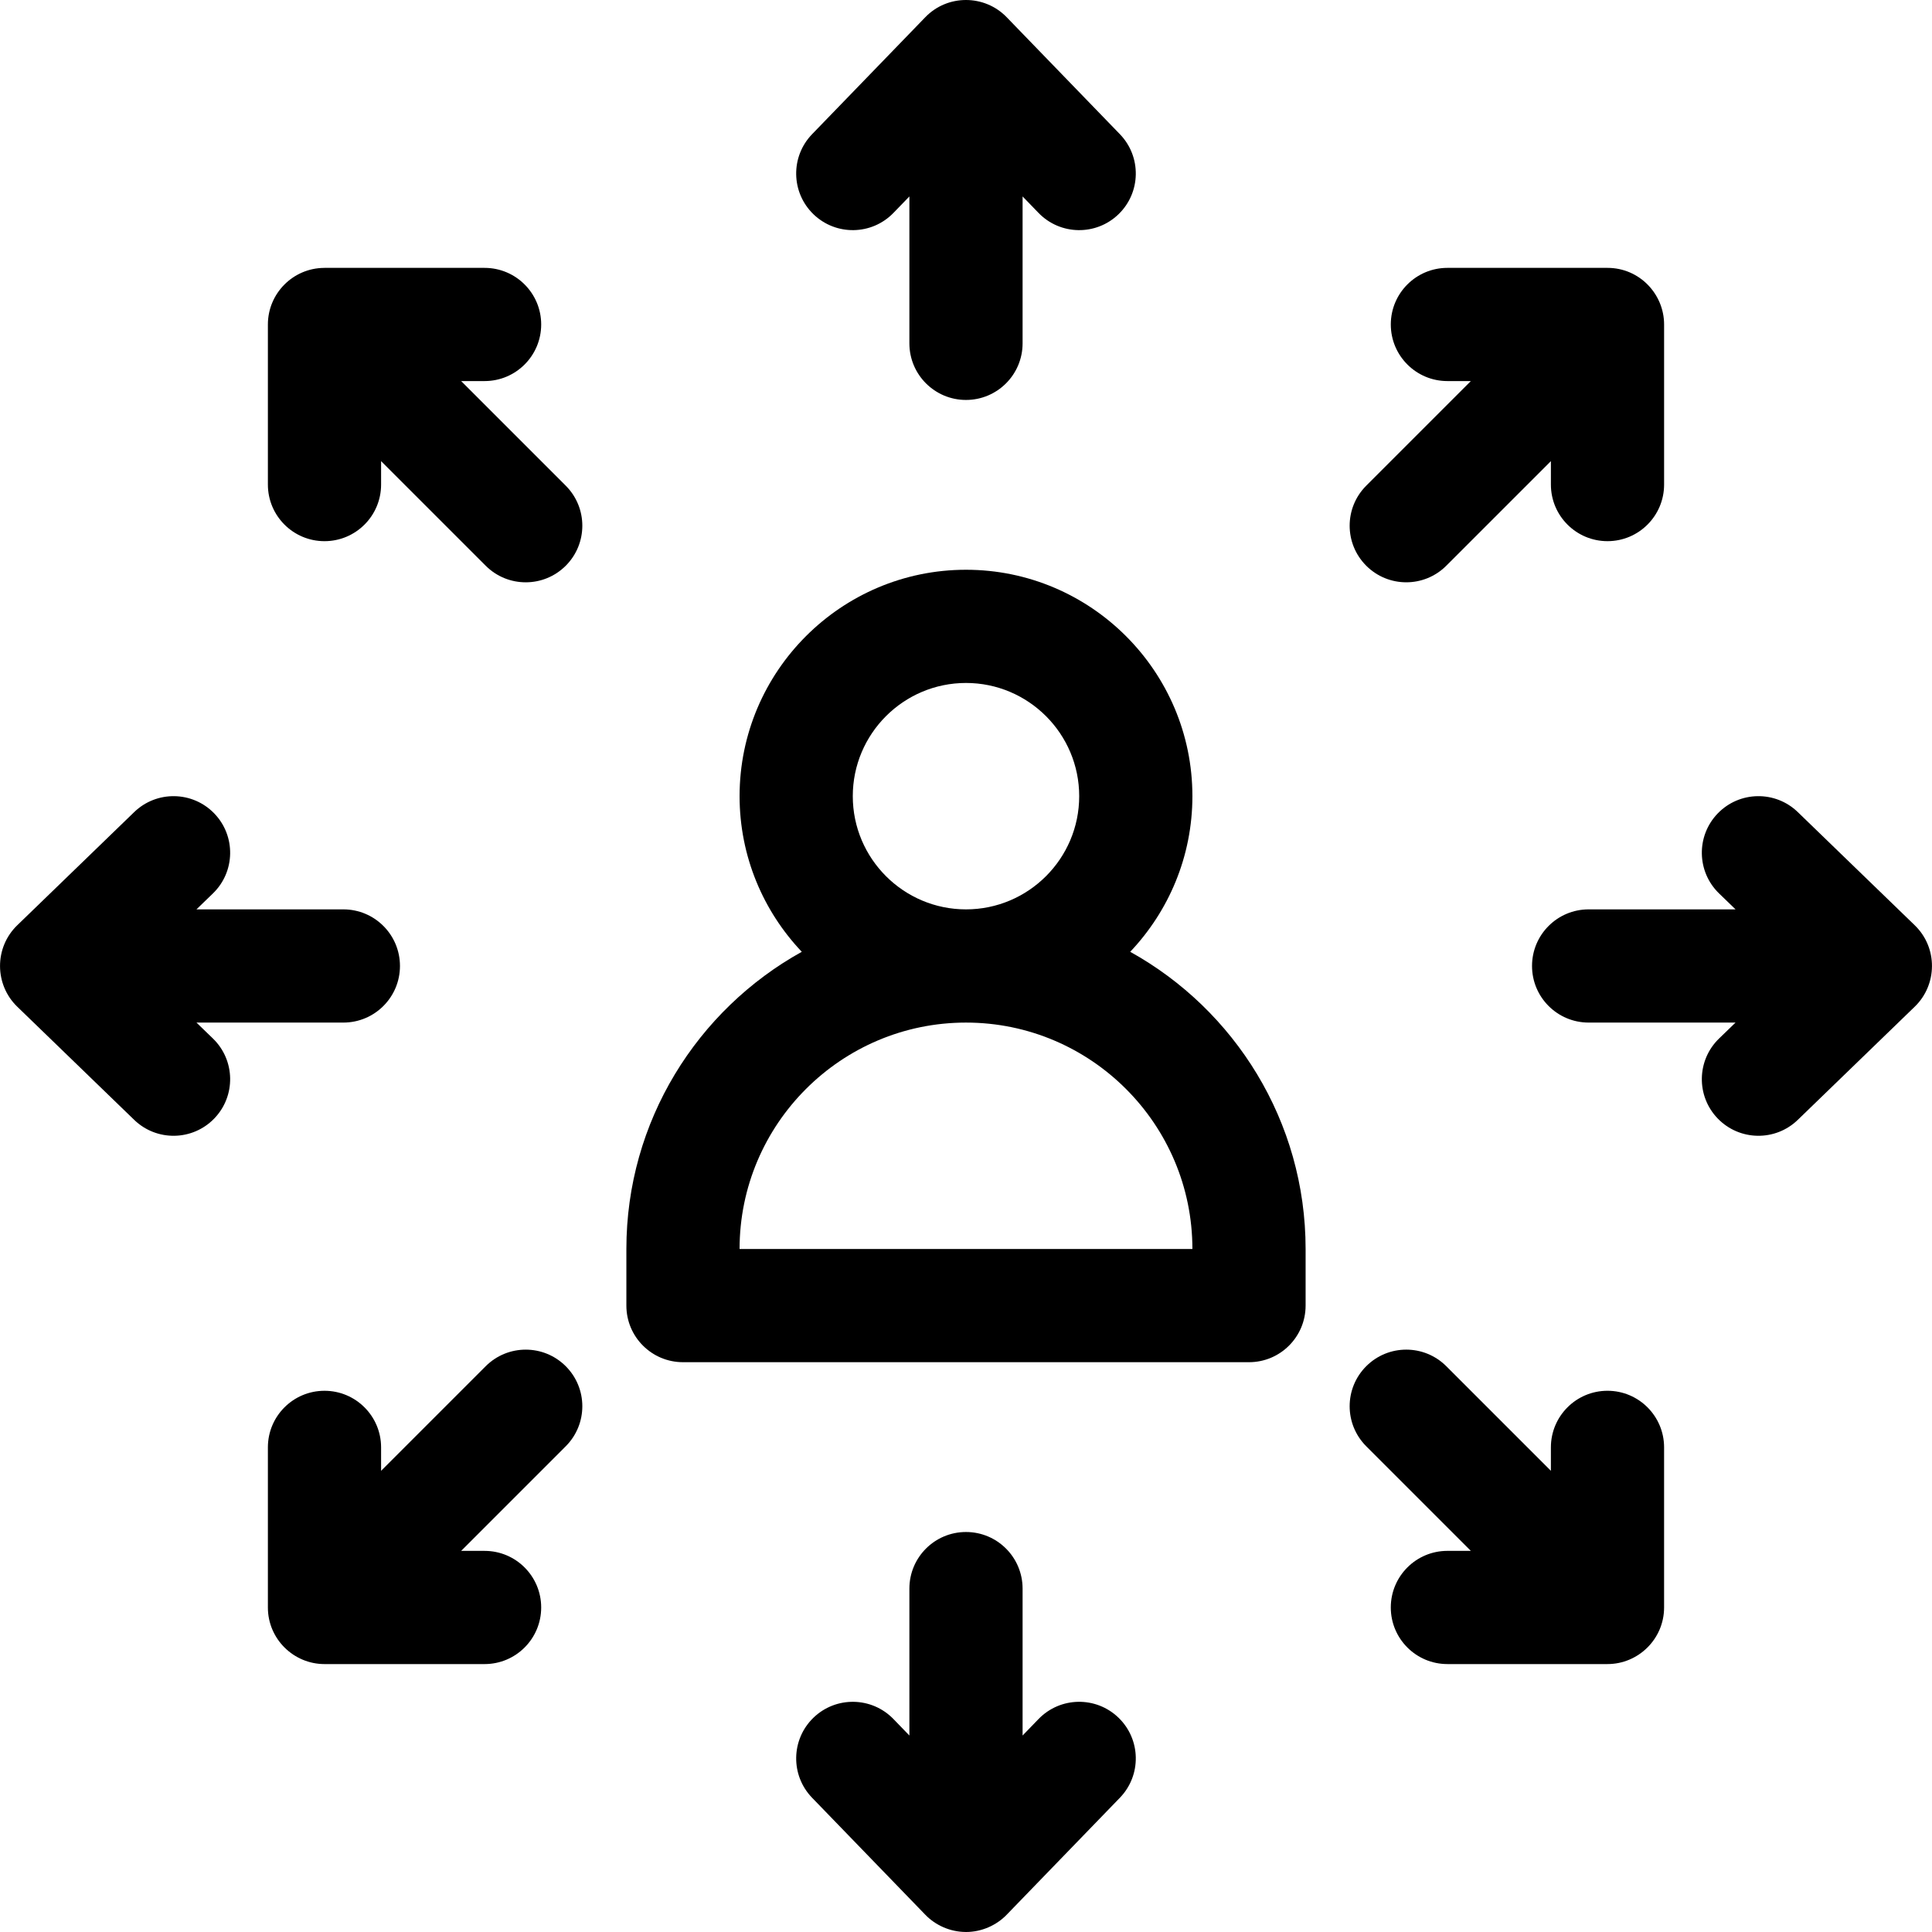
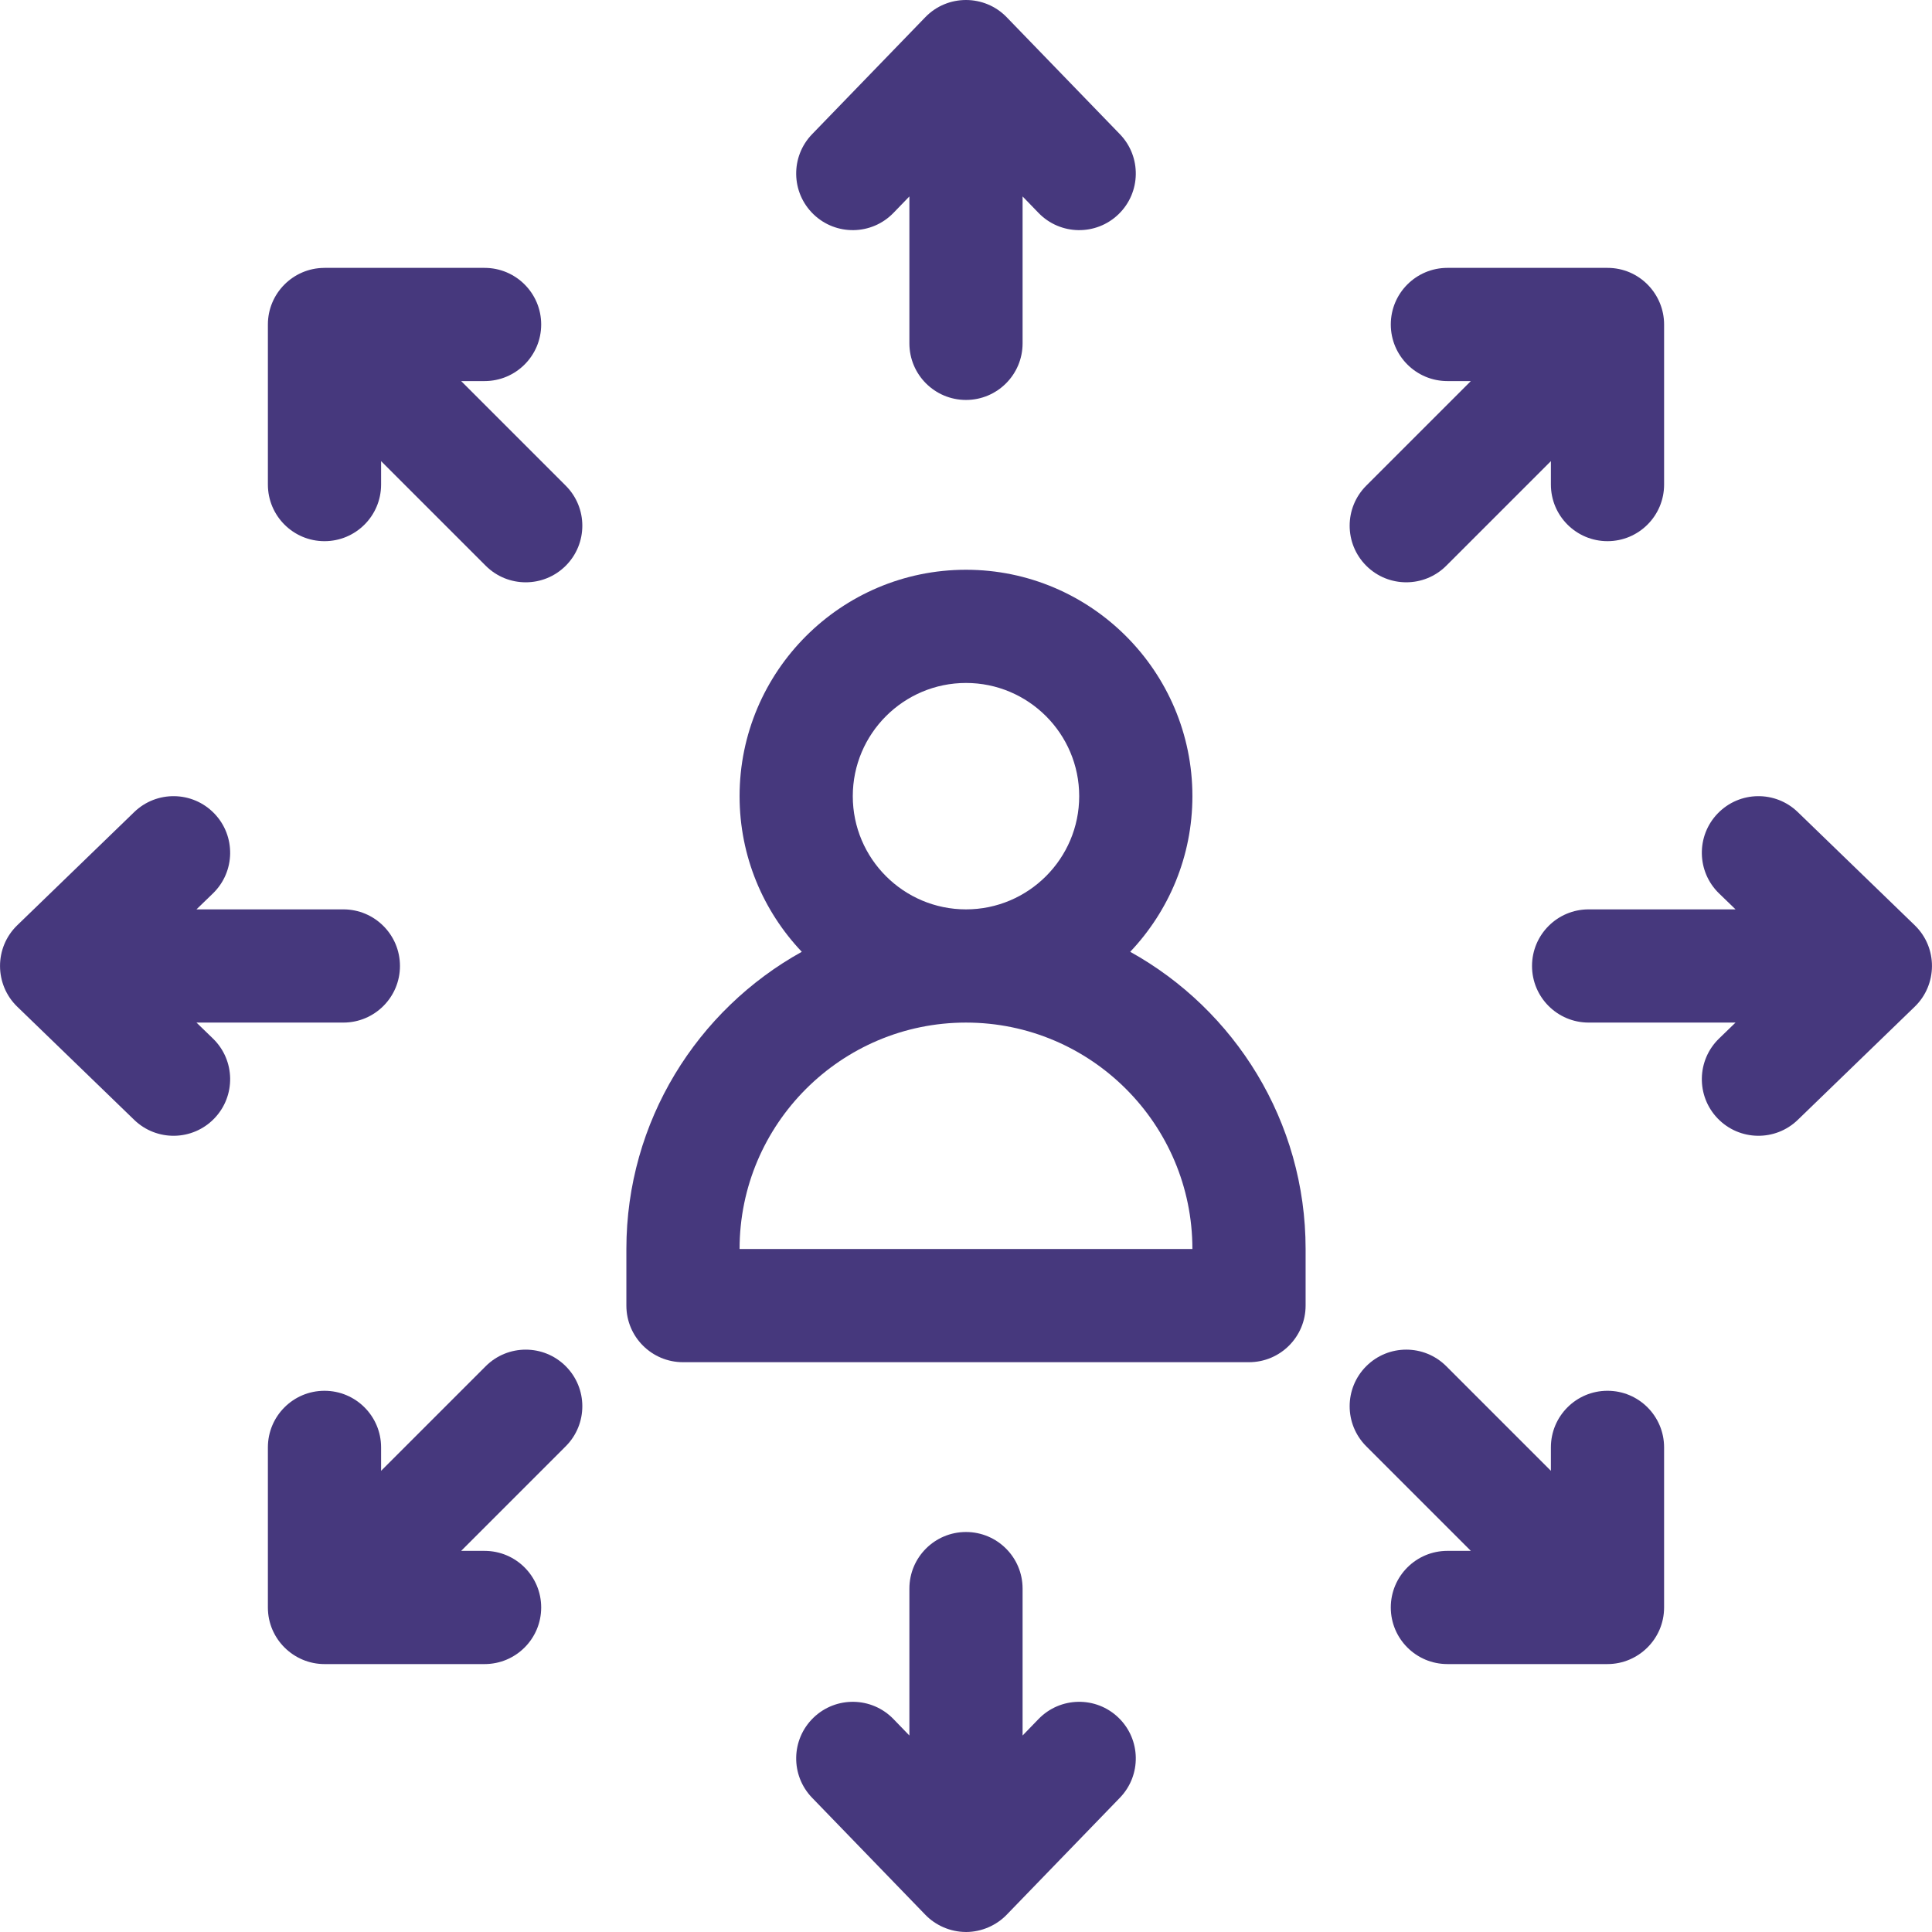
- <svg xmlns="http://www.w3.org/2000/svg" version="1.1" id="Capa_1" x="0px" y="0px" viewBox="0 0 512 512" style="enable-background:new 0 0 512 512;" xml:space="preserve">
+ <svg xmlns="http://www.w3.org/2000/svg" version="1.1" id="Capa_1" x="0px" y="0px" viewBox="0 0 512 512" style="enable-background:new 0 0 512 512;" xml:space="preserve" fill="#46387d">
  <g>
    <g>
      <path d="M299.515,252.237c10.204-10.761,16.484-25.279,16.484-41.244c0-33.085-26.917-60.001-60.001-60.001    c-33.085,0-60.001,26.917-60.001,60.001c0,15.965,6.28,30.483,16.484,41.244c-27.695,15.363-46.485,44.906-46.485,78.759v15    c0,8.284,6.716,15,15,15h150.003c8.284,0,15-6.716,15-15v-15C346,297.143,327.209,267.6,299.515,252.237z M255.998,180.992    c16.542,0,30.001,13.458,30.001,30.001c0,16.542-13.458,30.001-30.001,30.001c-16.542,0-30.001-13.458-30.001-30.001    C225.997,194.45,239.455,180.992,255.998,180.992z M195.996,330.995c0-33.085,26.917-60.001,60.001-60.001    c33.085,0,60.001,26.917,60.001,60.001H195.996z" />
    </g>
  </g>
  <g>
    <g>
      <path d="M296.778,35.558L266.777,4.557c-5.858-6.049-15.66-6.102-21.559,0l-30.001,31.001c-5.761,5.953-5.605,15.449,0.348,21.21    c5.953,5.762,15.449,5.605,21.211-0.348l4.221-4.361V90.99c0,8.284,6.716,15,15,15c8.284,0,15-6.716,15-15V52.058l4.221,4.362    c5.763,5.955,15.259,6.107,21.211,0.348C302.383,51.007,302.539,41.511,296.778,35.558z" />
    </g>
  </g>
  <g>
    <g>
      <path d="M296.429,455.219c-5.952-5.762-15.449-5.606-21.211,0.348l-4.221,4.362v-38.932c0.001-8.284-6.714-15-14.999-15    c-8.284,0-15,6.716-15,15v38.931l-4.221-4.361c-5.76-5.953-15.257-6.109-21.211-0.348c-5.953,5.761-6.109,15.257-0.348,21.21    l30.001,31.001c2.703,2.804,6.603,4.543,10.697,4.565c0.028,0,0.057,0.004,0.085,0.004c4.18,0,8.104-1.802,10.775-4.569    l30.001-31.001C302.538,470.477,302.382,460.98,296.429,455.219z" />
    </g>
  </g>
  <g>
    <g>
      <path d="M90.994,240.993H52.063l4.362-4.221c5.953-5.761,6.109-15.257,0.348-21.211c-5.761-5.953-15.257-6.109-21.211-0.348    L4.562,245.214c-6.131,5.945-6.01,15.743-0.001,21.558l31.001,30.001c5.953,5.761,15.449,5.606,21.211-0.348    c5.761-5.953,5.605-15.449-0.348-21.211l-4.361-4.221h38.931c8.284,0,15-6.716,15-15    C105.994,247.709,99.278,240.993,90.994,240.993z" />
    </g>
  </g>
  <g>
    <g>
      <path d="M507.436,245.214l-31.001-30.001c-5.953-5.762-15.449-5.606-21.21,0.348c-5.761,5.953-5.605,15.449,0.348,21.211    l4.362,4.221h-38.932c-8.284,0-15,6.716-15,15c0,8.284,6.716,15,15,15h38.931l-4.361,4.221    c-5.953,5.761-6.109,15.257-0.348,21.211c5.761,5.954,15.258,6.108,21.21,0.348l31.001-30.001    C513.401,261.005,513.618,251.218,507.436,245.214z" />
    </g>
  </g>
  <g>
    <g>
      <path d="M149.929,362.062c-5.857-5.858-15.355-5.858-21.214,0l-27.722,27.722v-6.213c0-8.284-6.716-15-15-15s-15,6.716-15,15    v42.427c0,8.37,6.846,15,15,15h42.427c8.284,0,15-6.716,15-15s-6.716-15-15-15h-6.213l27.721-27.722    C155.787,377.418,155.787,367.92,149.929,362.062z" />
    </g>
  </g>
  <g>
    <g>
      <path d="M426.003,70.989h-42.427c-8.284,0-15,6.716-15,15c0,8.284,6.716,15,15,15h6.213l-27.722,27.722    c-5.858,5.857-5.858,15.354,0,21.212c5.857,5.858,15.356,5.858,21.214,0l27.722-27.721v6.213c0,8.284,6.716,15,15,15    c8.284,0,15-6.716,15-15V85.99C441.003,77.918,434.469,70.989,426.003,70.989z" />
    </g>
  </g>
  <g>
    <g>
      <path d="M426.002,368.569c-8.284,0-15,6.716-15,15v6.213l-27.722-27.722c-5.857-5.858-15.355-5.858-21.214,0    c-5.858,5.858-5.858,15.355,0,21.214l27.721,27.722h-6.213c-8.284,0-15,6.716-15,15c0,8.284,6.716,15,15,15h42.427    c8.171,0,15-6.652,15-15V383.57h0.001C441.002,375.285,434.286,368.569,426.002,368.569z" />
    </g>
  </g>
  <g>
    <g>
      <path d="M149.929,128.711l-27.722-27.722h6.213c8.285,0.001,15.001-6.715,15.001-14.999c0-8.284-6.716-15-15-15H85.994    c-0.042,0-0.082,0.006-0.123,0.006c-8.204,0.062-14.877,6.76-14.877,14.994v42.427c0,8.284,6.716,15,15,15s15-6.716,15-15v-6.213    l27.722,27.721c5.857,5.858,15.356,5.858,21.214,0C155.787,144.066,155.787,134.569,149.929,128.711z" />
    </g>
  </g>
  <g>
</g>
  <g>
</g>
  <g>
</g>
  <g>
</g>
  <g>
</g>
  <g>
</g>
  <g>
</g>
  <g>
</g>
  <g>
</g>
  <g>
</g>
  <g>
</g>
  <g>
</g>
  <g>
</g>
  <g>
</g>
  <g>
</g>
</svg>
